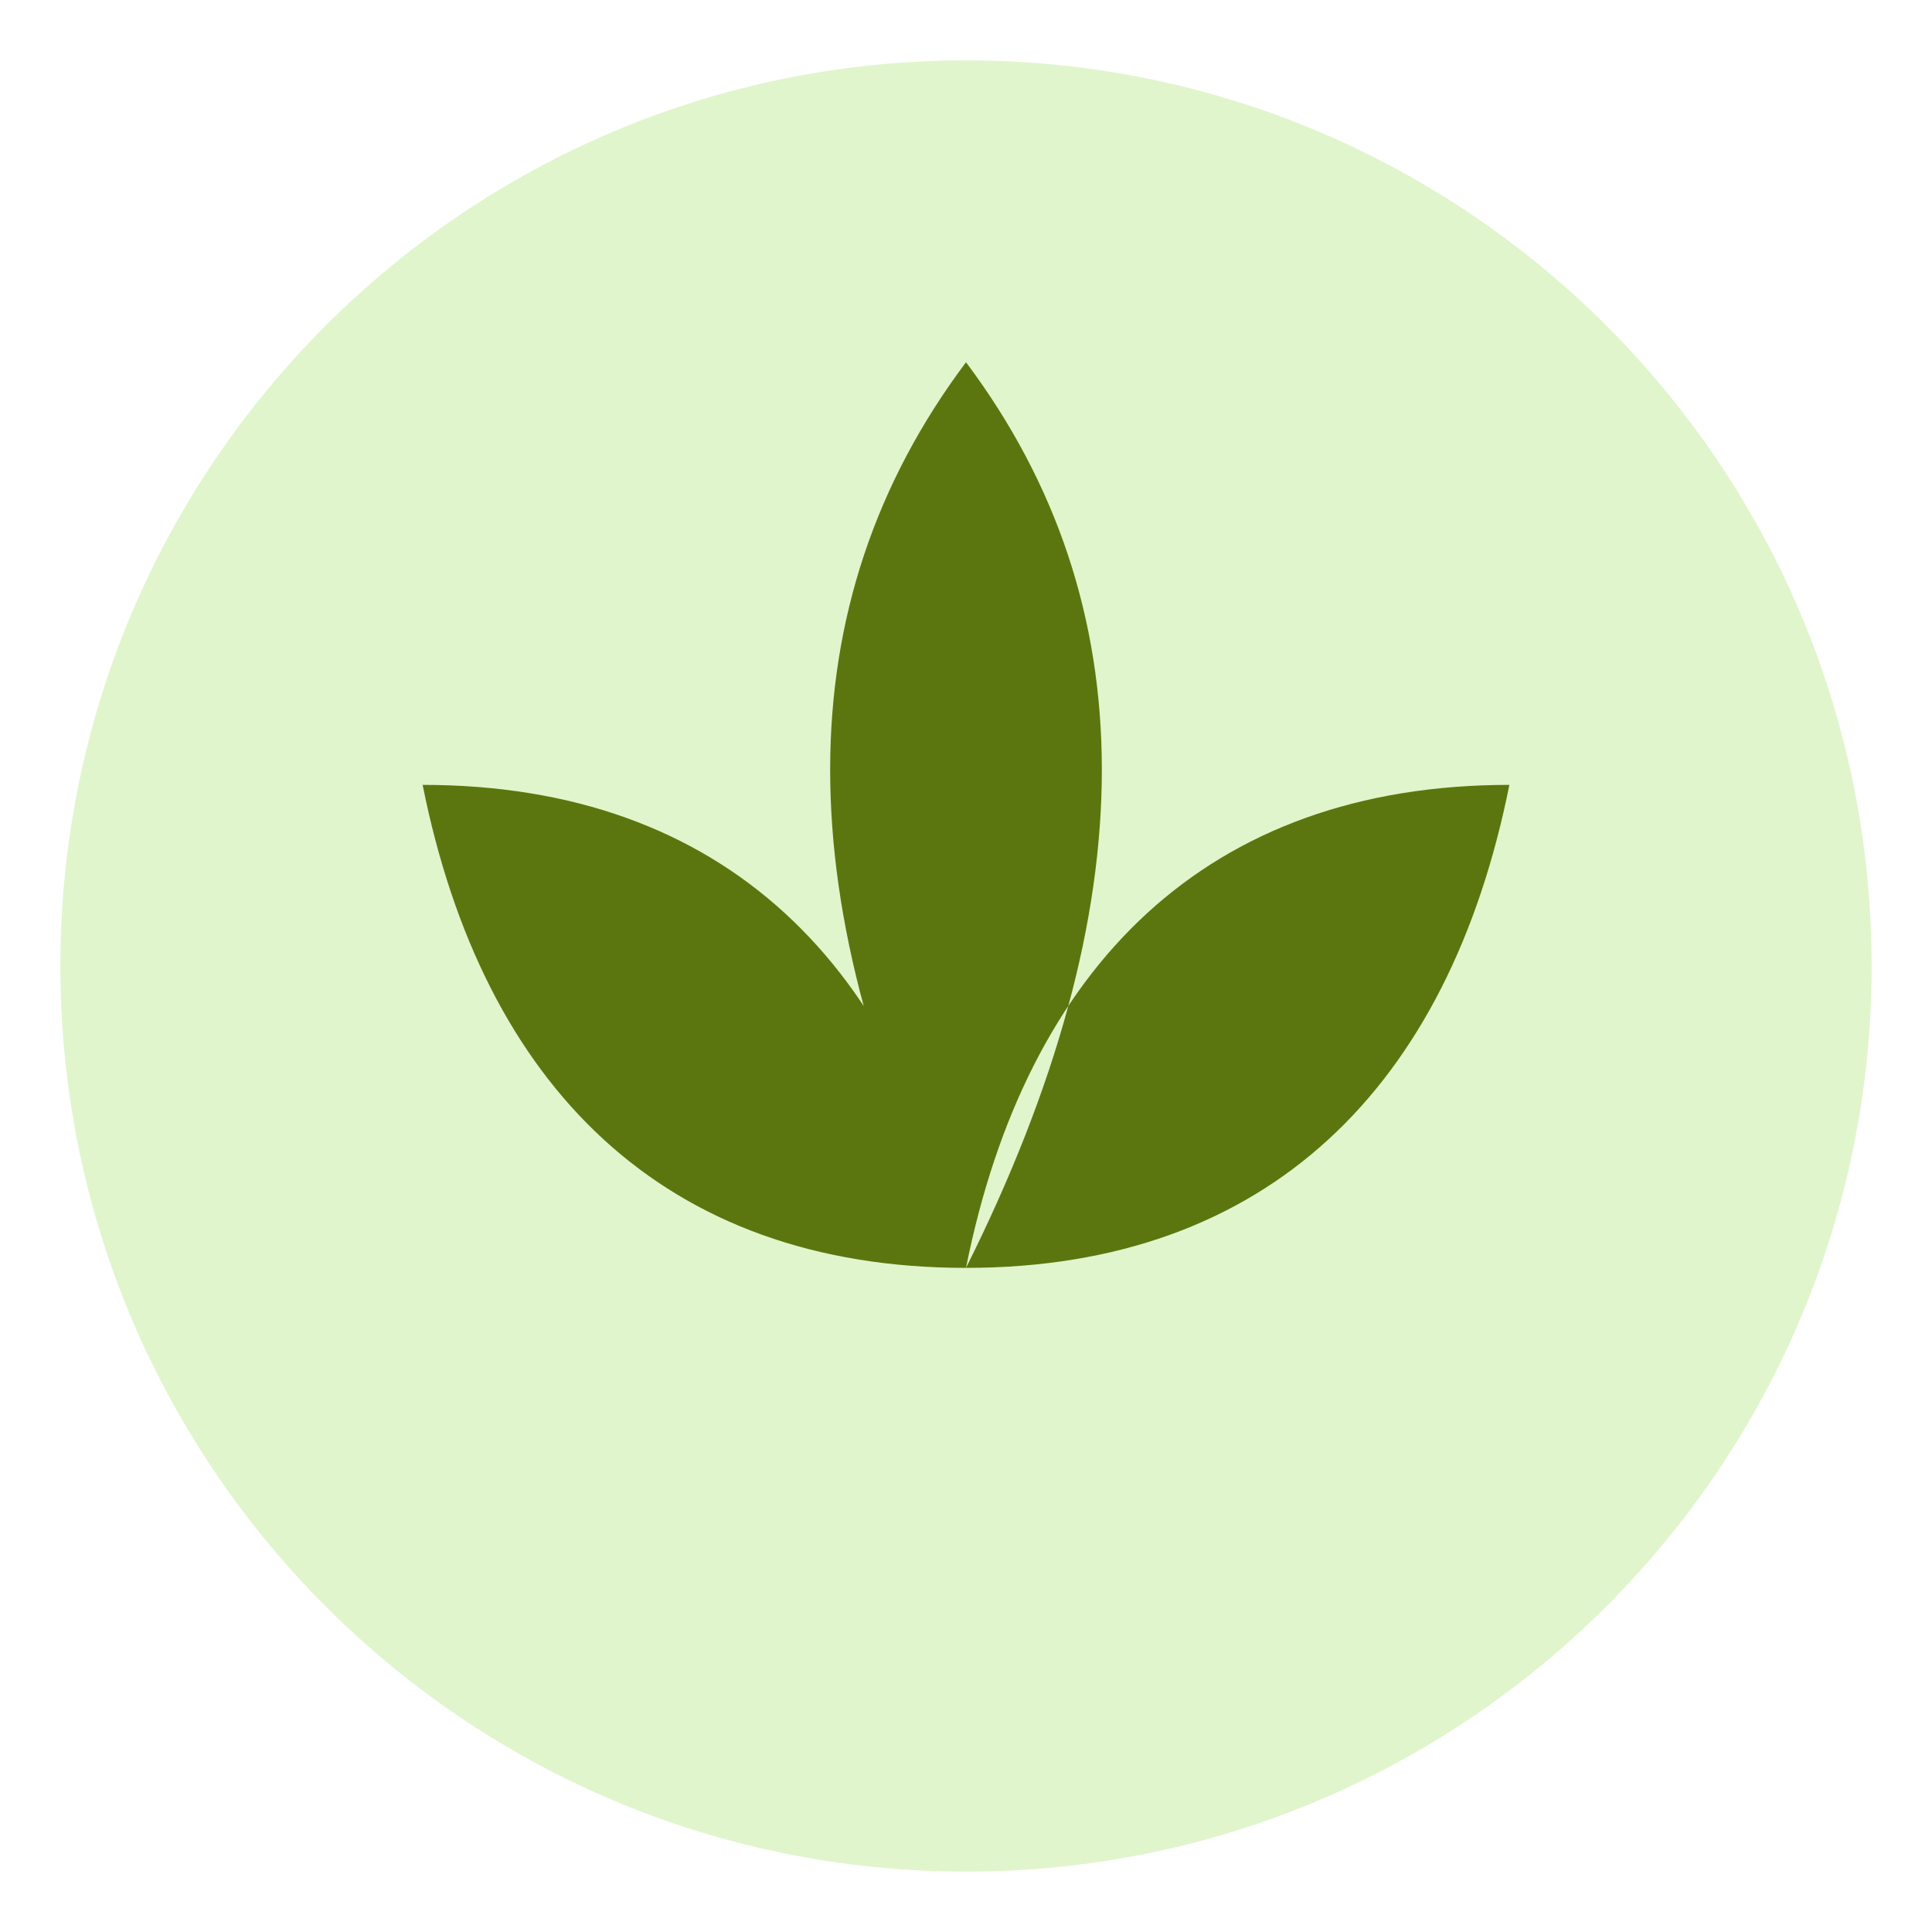
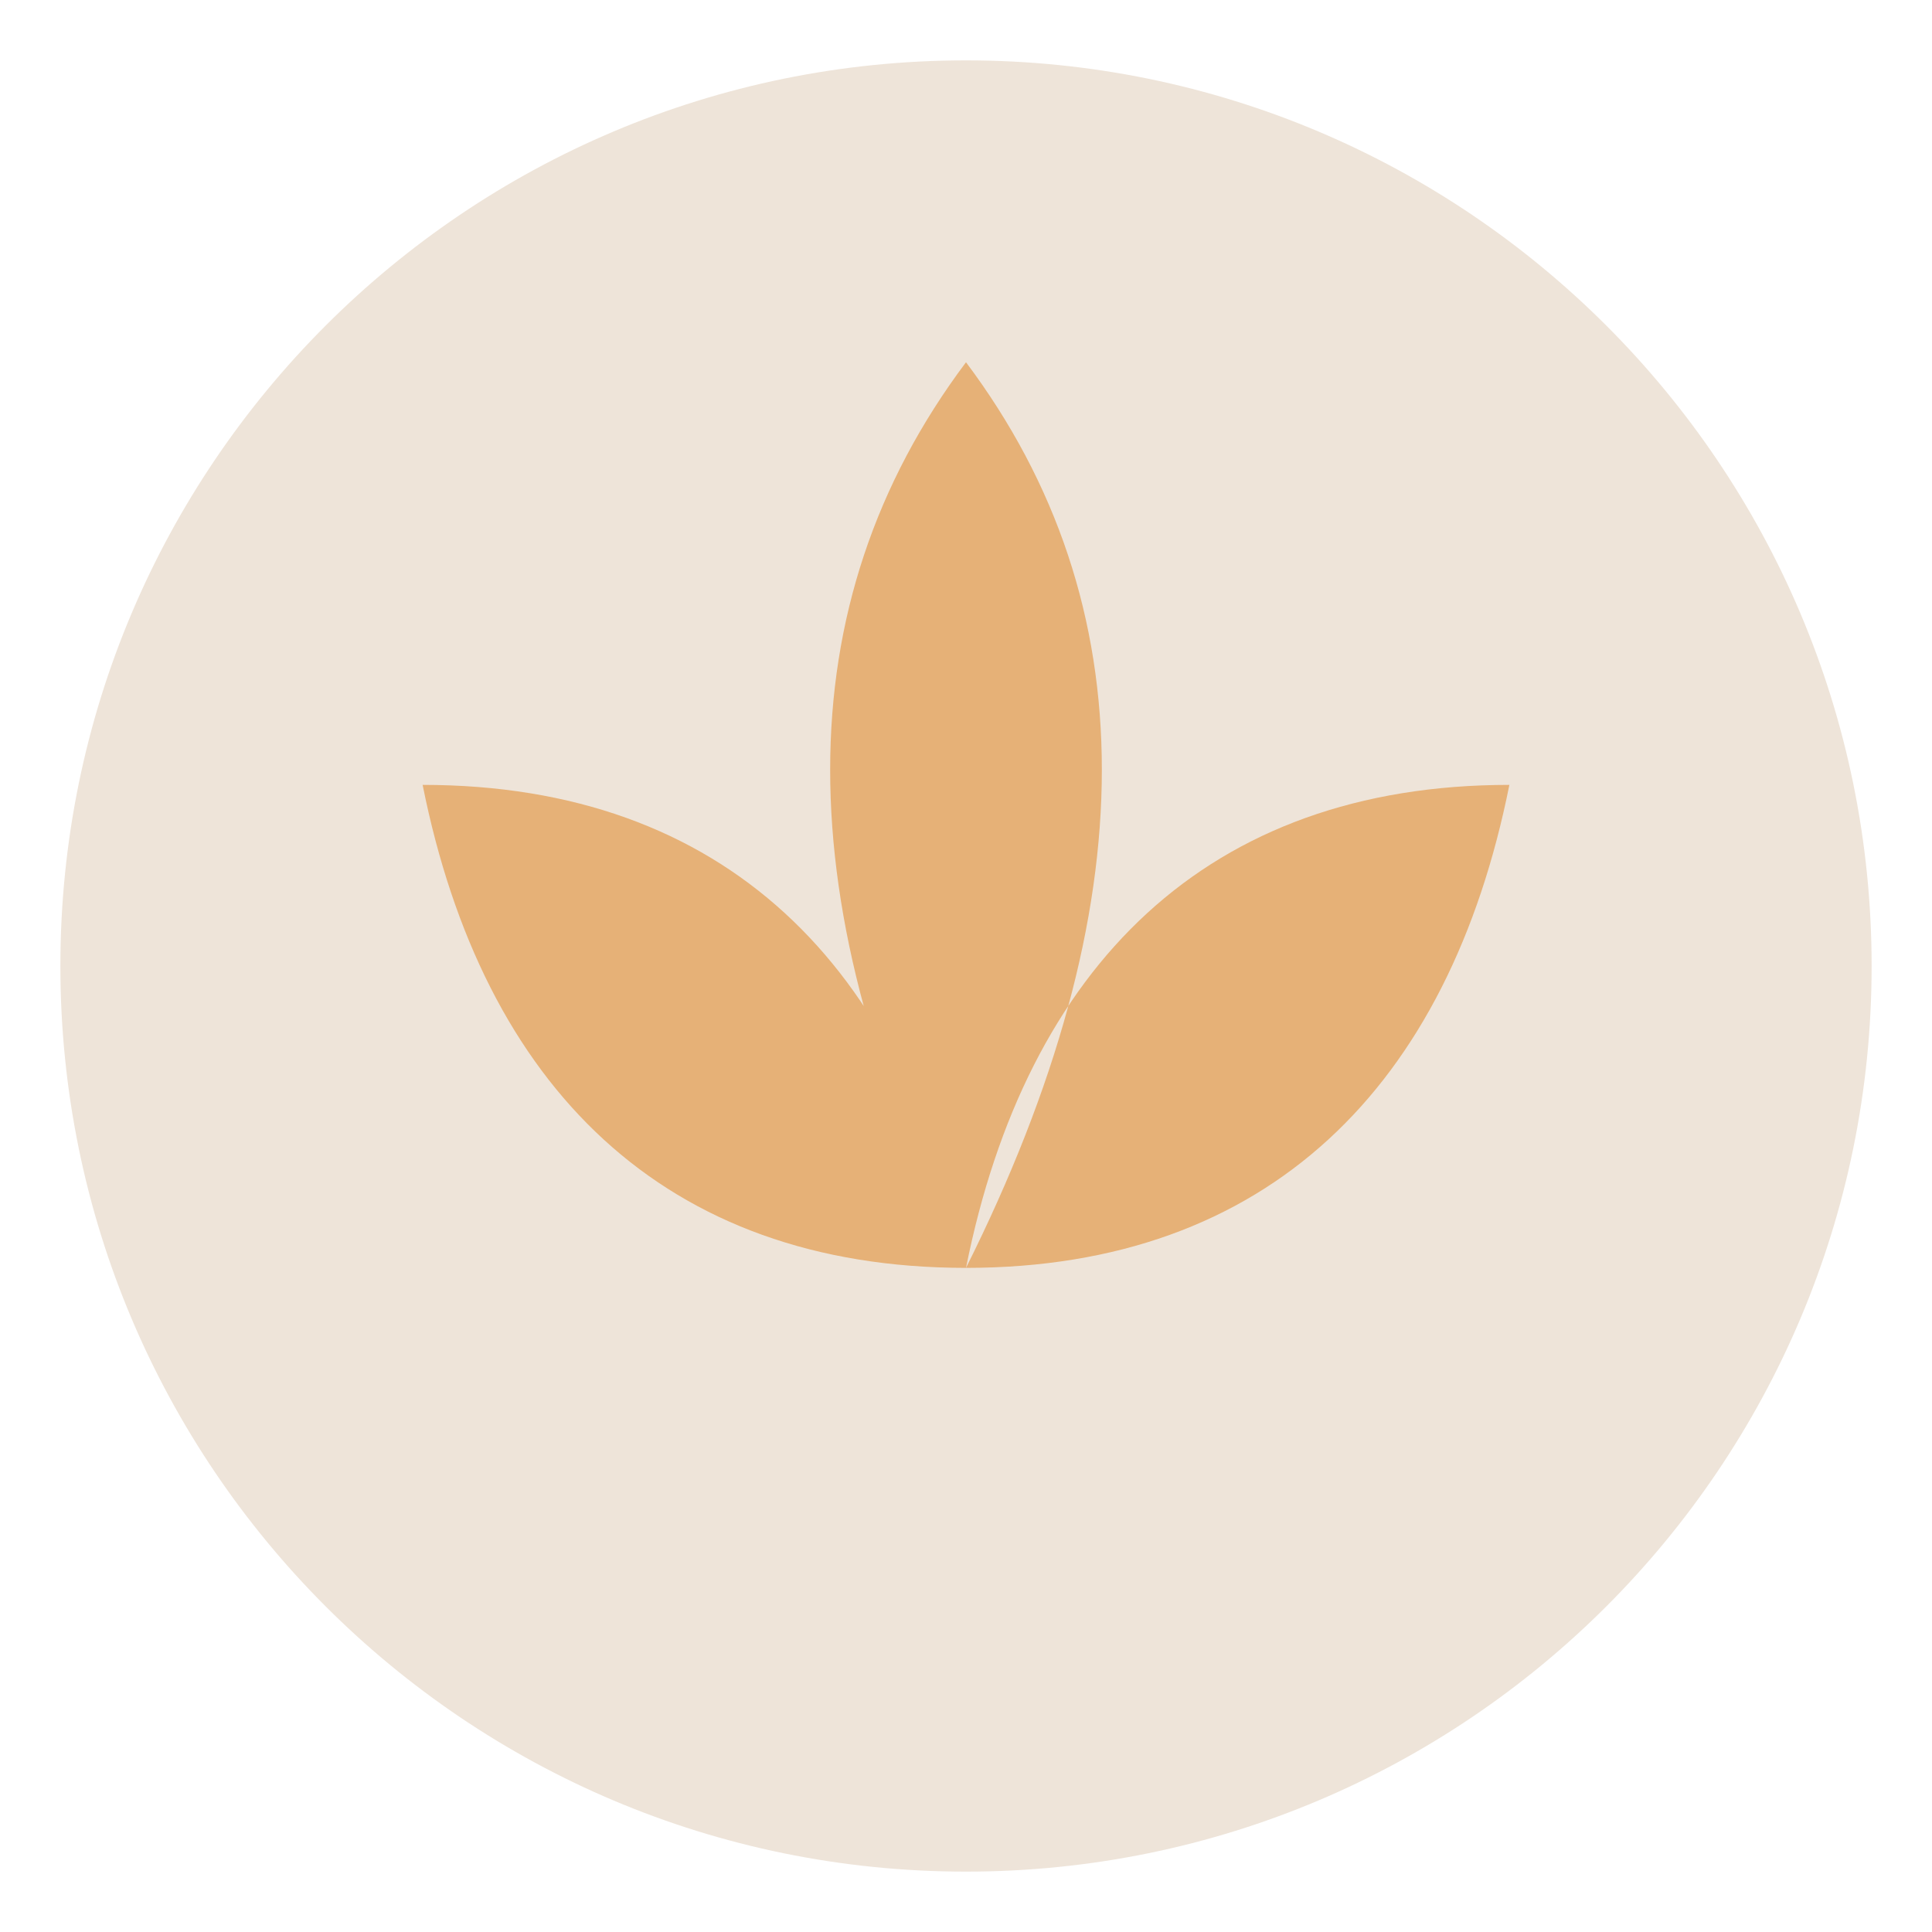
<svg xmlns="http://www.w3.org/2000/svg" viewBox="0 0 64 64">
-   <circle cx="32" cy="32" r="30" fill="#E0F5CC" />
-   <path d="M32 12c6 8 6 18 0 30-6-12-6-22 0-30zM14 26c10 0 16 6 18 16-10 0-16-6-18-16zM50 26c-10 0-16 6-18 16 10 0 16-6 18-16z" fill="#5C760F" />
+   <circle cx="32" cy="32" r="30" fill="#EEE4D9" />
+   <path d="M32 12c6 8 6 18 0 30-6-12-6-22 0-30zM14 26c10 0 16 6 18 16-10 0-16-6-18-16zM50 26c-10 0-16 6-18 16 10 0 16-6 18-16z" fill="#E6B177" />
</svg>
